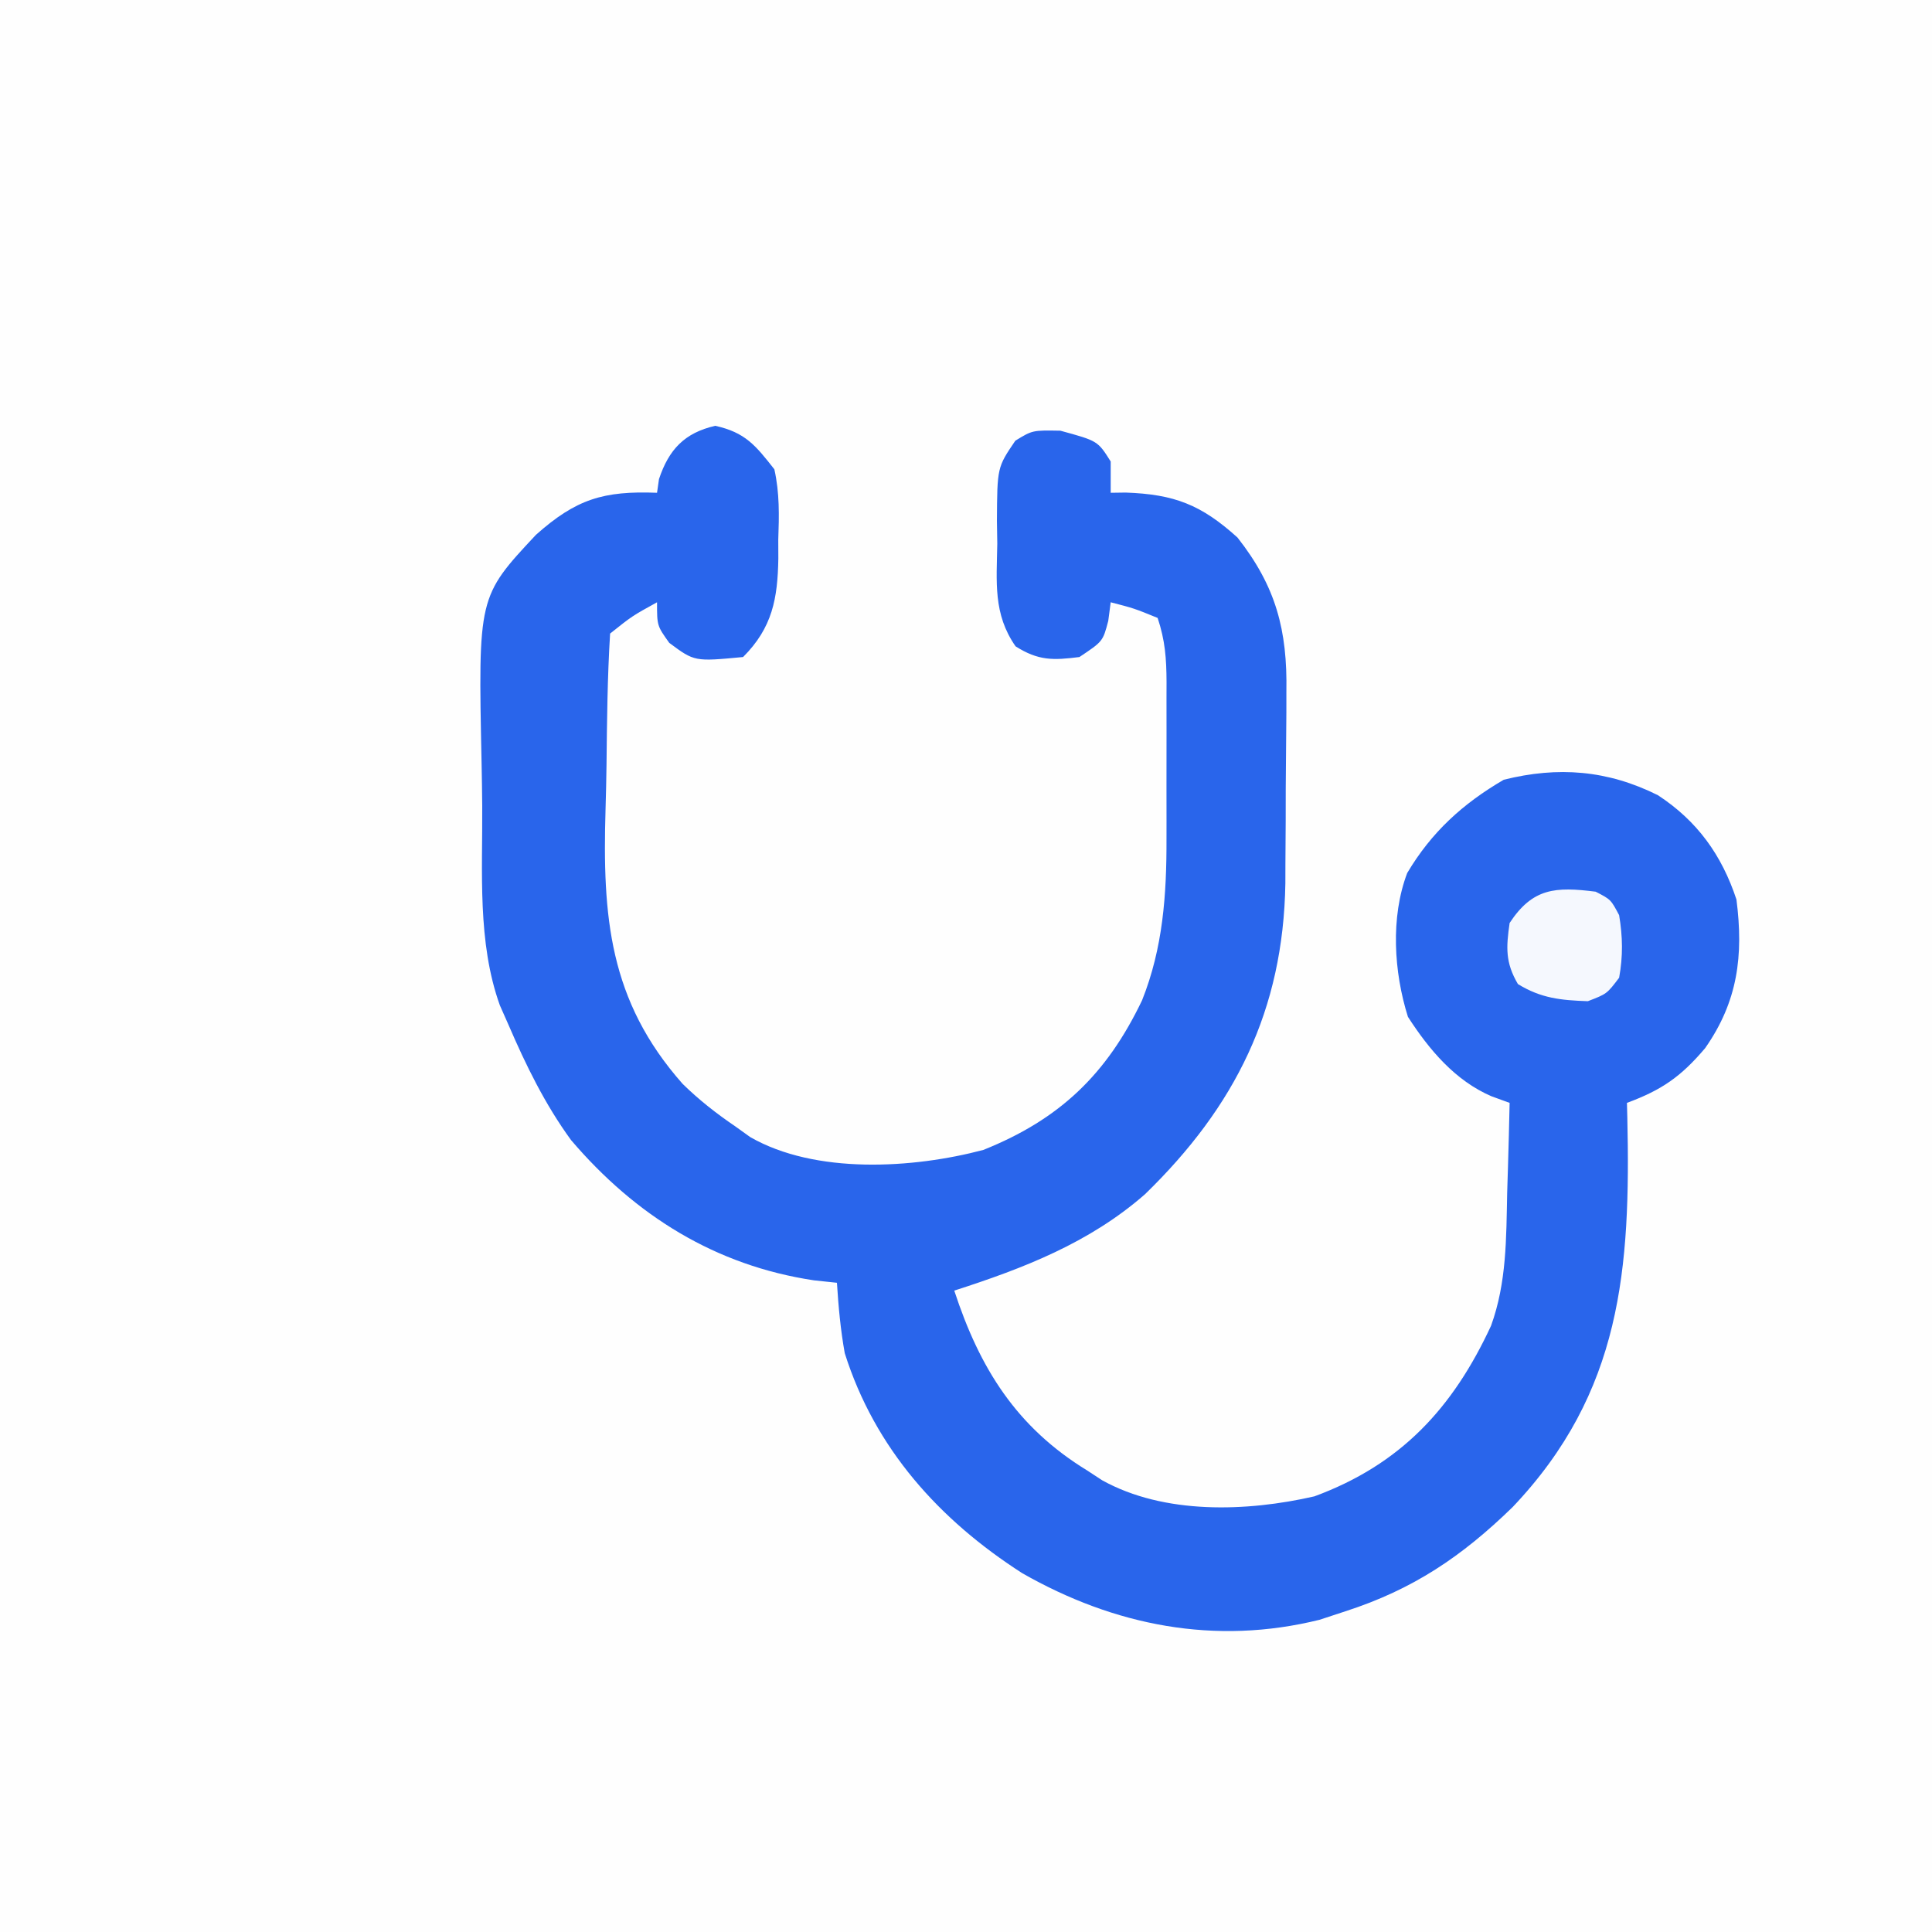
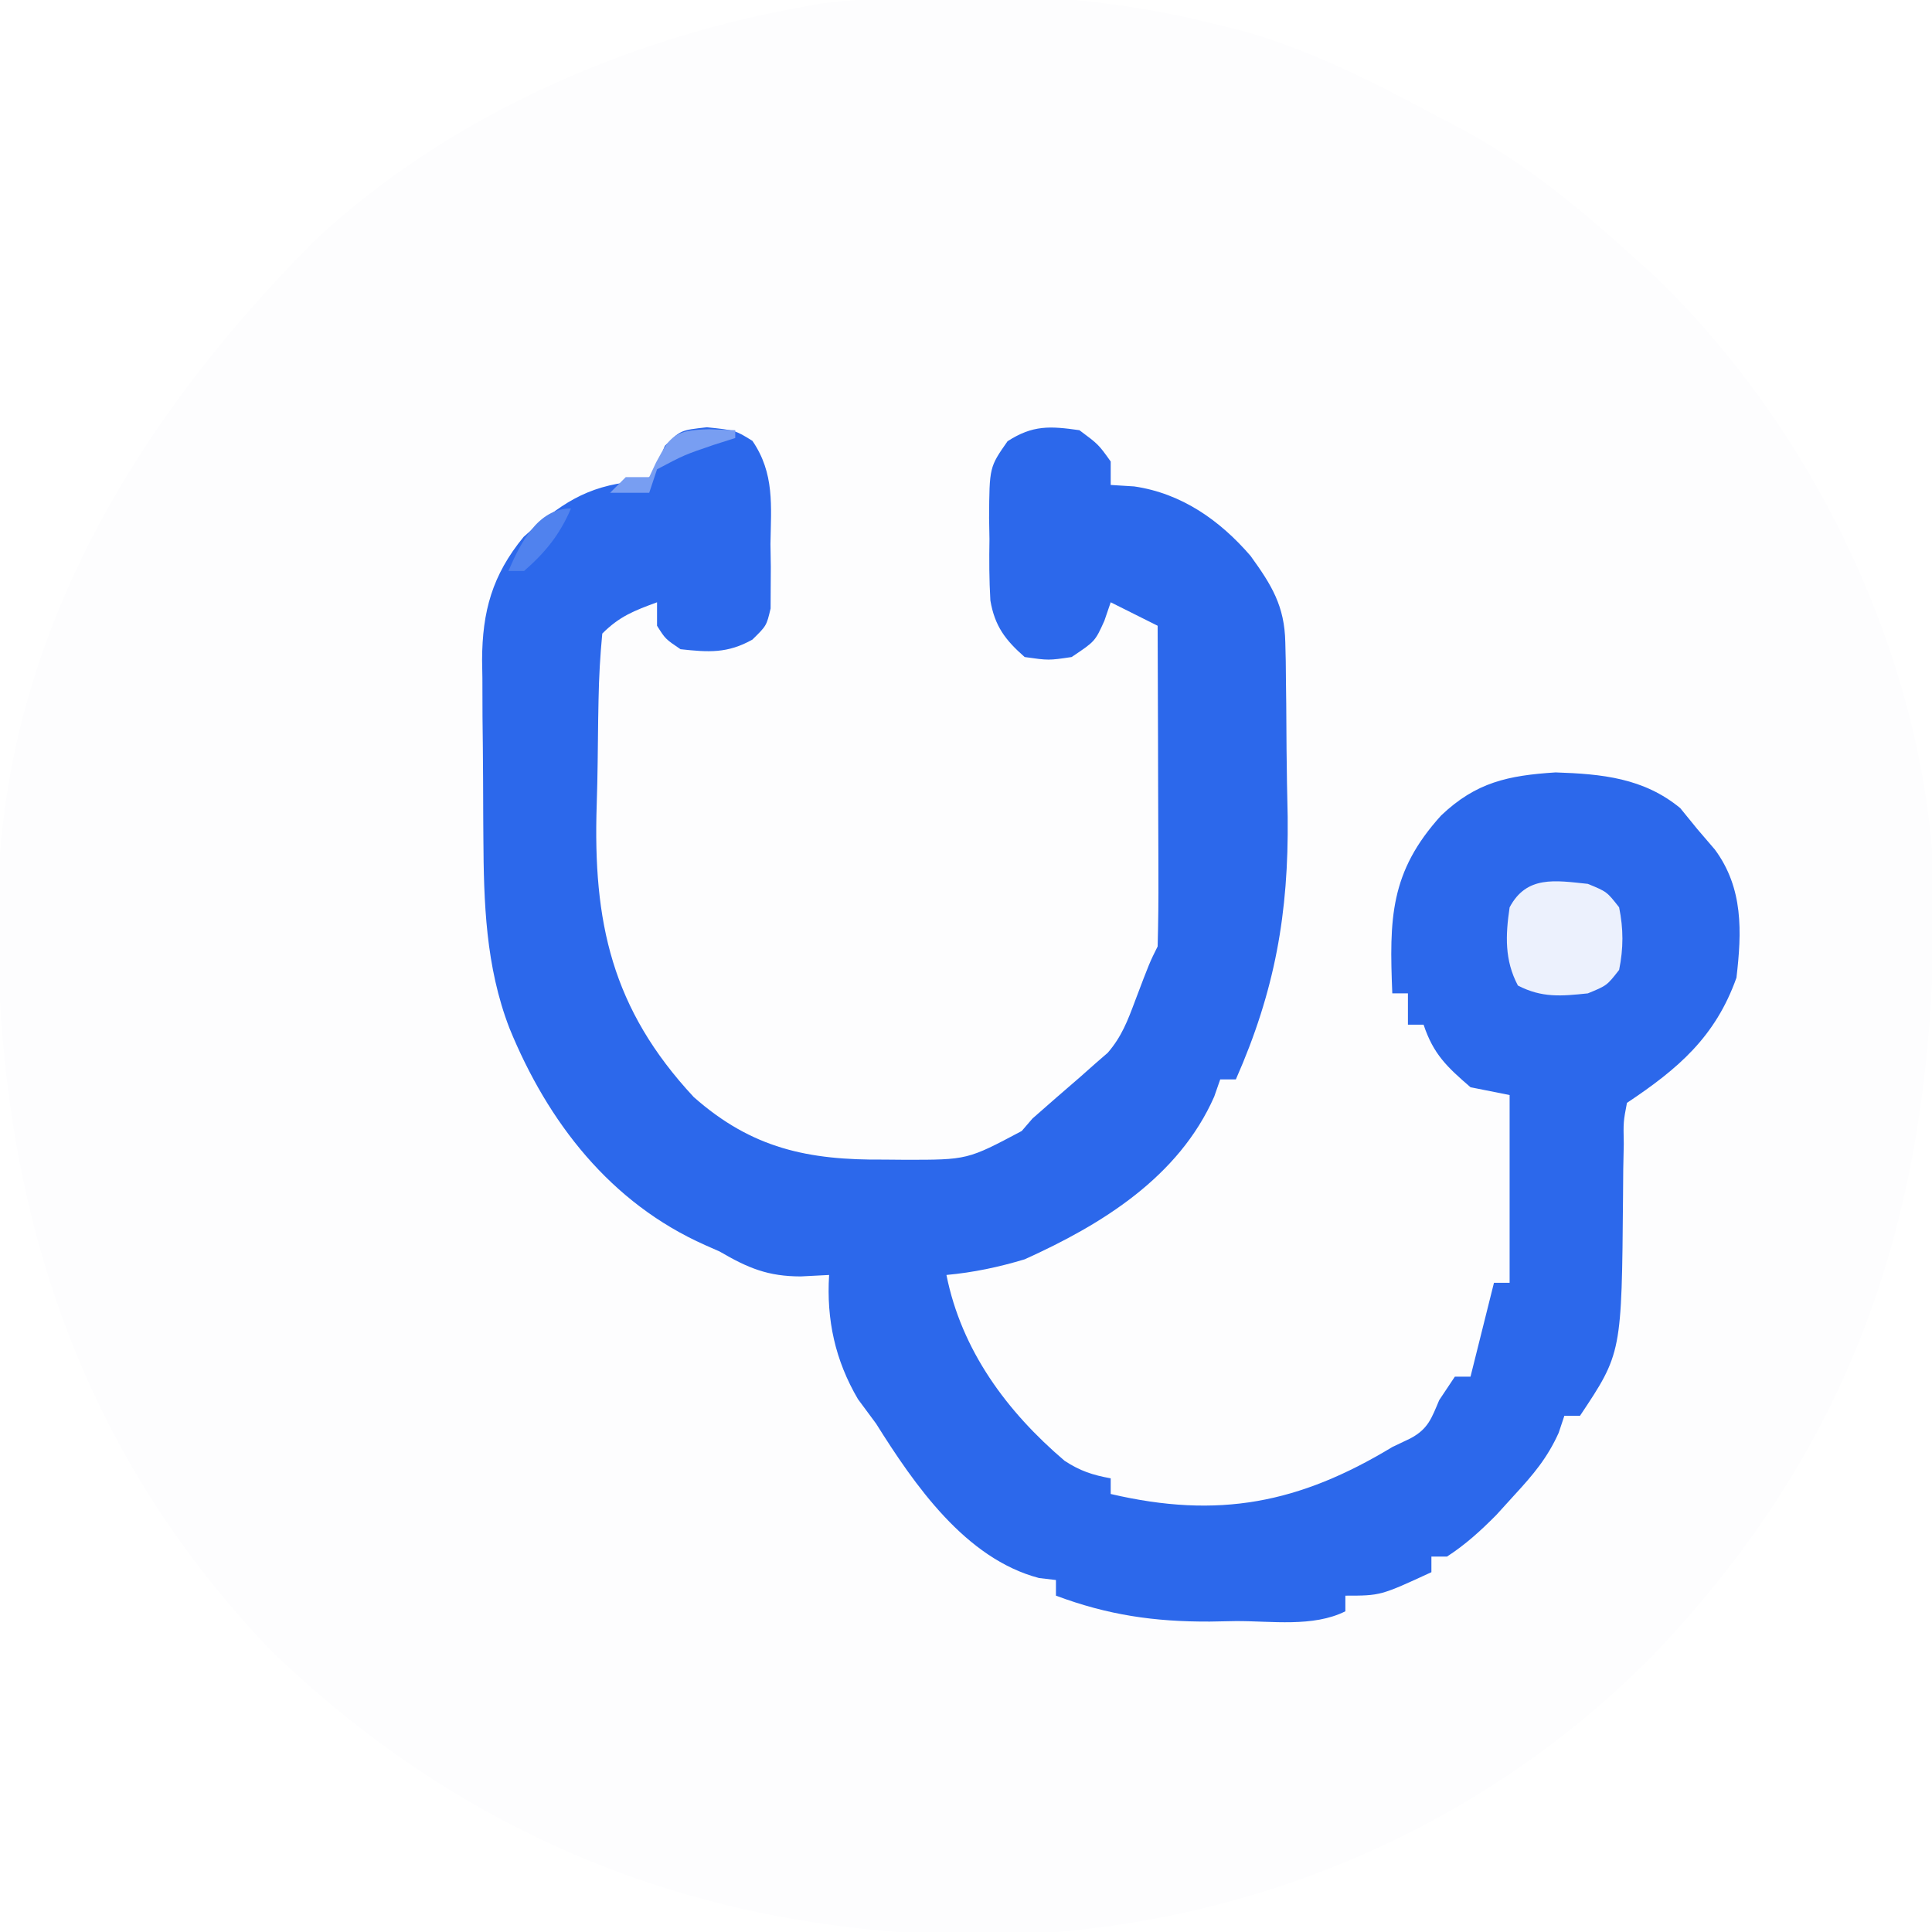
<svg xmlns="http://www.w3.org/2000/svg" version="1.1" width="247" height="247">
-   <path d="M0 0 C81.51 0 163.02 0 247 0 C247 81.51 247 163.02 247 247 C165.49 247 83.98 247 0 247 C0 165.49 0 83.98 0 0 Z " fill="#FEFEFE" transform="translate(0,0)" />
-   <path d="M0 0 C3.829 0.841 5.159 2.494 7.562 5.562 C8.238 8.586 8.173 11.478 8.062 14.562 C8.066 15.754 8.066 15.754 8.07 16.969 C7.985 22.058 7.325 25.8 3.562 29.562 C-2.649 30.149 -2.649 30.149 -5.875 27.75 C-7.438 25.562 -7.438 25.562 -7.438 22.562 C-10.62 24.317 -10.62 24.317 -13.438 26.562 C-13.782 32.166 -13.838 37.773 -13.897 43.386 C-13.924 45.272 -13.964 47.159 -14.021 49.044 C-14.421 62.699 -13.599 73.469 -4.163 84.134 C-2.04 86.209 0.112 87.892 2.562 89.562 C3.192 90.014 3.821 90.465 4.469 90.93 C12.801 95.724 25.28 94.965 34.285 92.574 C44.042 88.669 50.053 82.907 54.574 73.445 C57.248 66.742 57.717 59.939 57.695 52.766 C57.697 51.692 57.697 51.692 57.698 50.598 C57.699 49.098 57.697 47.599 57.693 46.1 C57.687 43.805 57.693 41.51 57.699 39.215 C57.699 37.753 57.697 36.29 57.695 34.828 C57.698 33.802 57.698 33.802 57.701 32.754 C57.687 29.741 57.524 27.447 56.562 24.562 C53.554 23.337 53.554 23.337 50.562 22.562 C50.459 23.346 50.356 24.13 50.25 24.938 C49.562 27.562 49.562 27.562 46.562 29.562 C43.183 29.994 41.31 30.036 38.402 28.195 C35.514 24.062 35.982 19.981 36.062 15.062 C36.039 13.637 36.039 13.637 36.016 12.184 C36.054 5.31 36.054 5.31 38.371 1.902 C40.562 0.562 40.562 0.562 44.125 0.625 C48.904 1.928 48.904 1.928 50.562 4.562 C50.562 5.883 50.562 7.202 50.562 8.562 C51.506 8.549 51.506 8.549 52.469 8.535 C58.719 8.752 62.148 10.103 66.773 14.285 C71.692 20.546 73.16 26.124 73.023 33.996 C73.023 34.873 73.022 35.751 73.021 36.655 C73.015 38.499 72.999 40.344 72.974 42.189 C72.938 44.989 72.933 47.788 72.934 50.588 C72.924 52.391 72.912 54.193 72.898 55.996 C72.896 56.821 72.894 57.647 72.892 58.497 C72.631 74.701 66.471 87.053 54.938 98.25 C47.848 104.451 39.436 107.707 30.562 110.562 C33.817 120.506 38.521 128.034 47.562 133.562 C48.194 133.976 48.826 134.39 49.477 134.816 C57.413 139.214 67.944 138.848 76.602 136.867 C87.643 132.799 94.314 125.574 99.188 115.055 C101.19 109.532 101.128 103.878 101.25 98.062 C101.284 96.954 101.318 95.845 101.354 94.703 C101.435 91.99 101.505 89.277 101.562 86.562 C100.792 86.281 100.021 86 99.227 85.711 C94.593 83.713 91.271 79.761 88.562 75.562 C86.756 69.826 86.322 62.831 88.469 57.176 C91.576 51.947 95.563 48.312 100.812 45.25 C107.765 43.512 114.095 44.02 120.52 47.227 C125.559 50.522 128.683 54.881 130.562 60.562 C131.484 67.729 130.736 73.601 126.562 79.562 C123.456 83.227 121.01 84.914 116.562 86.562 C116.586 87.468 116.586 87.468 116.61 88.392 C117.048 107.765 115.886 123.564 101.949 138.238 C95.464 144.553 89.206 148.774 80.562 151.562 C79.476 151.92 78.389 152.277 77.27 152.645 C63.927 155.949 51.047 153.419 39.25 146.688 C28.673 139.895 20.425 130.785 16.562 118.562 C16.018 115.534 15.758 112.642 15.562 109.562 C14.593 109.459 13.624 109.356 12.625 109.25 C0.022 107.356 -10.191 100.977 -18.43 91.32 C-21.777 86.722 -24.19 81.772 -26.438 76.562 C-26.8 75.744 -27.162 74.925 -27.535 74.082 C-30.427 66.008 -29.732 57.027 -29.788 48.569 C-29.804 46.738 -29.831 44.908 -29.87 43.077 C-30.31 21.844 -30.31 21.844 -22.923 13.942 C-17.776 9.354 -14.273 8.3 -7.438 8.562 C-7.355 7.985 -7.272 7.407 -7.188 6.812 C-5.924 3.022 -3.921 0.905 0 0 Z " fill="#2965EB" transform="translate(91.4375,54.4375)" />
-   <path d="M0 0 C1.938 1 1.938 1 3 3 C3.46 5.76 3.504 8.244 3 11 C1.438 13.062 1.438 13.062 -1 14 C-4.451 13.879 -6.969 13.632 -9.938 11.812 C-11.56 9.044 -11.449 7.145 -11 4 C-8.053 -0.479 -5.136 -0.654 0 0 Z " fill="#F5F8FE" transform="translate(204,114)" />
+   <path d="M0 0 C1.105 0.267 2.209 0.534 3.348 0.809 C12.494 3.309 20.686 7.542 29 12 C30.065 12.557 31.13 13.114 32.227 13.688 C40.373 18.159 47.144 23.794 54 30 C55.112 31.004 55.112 31.004 56.246 32.027 C76.476 51.28 90.687 80.341 92.177 108.323 C92.876 147.543 84.249 179.223 56.676 208.254 C34.558 230.953 4.072 243.679 -27.47 244.405 C-63.208 244.712 -94.344 233.059 -120.25 208.125 C-146.415 180.889 -155.958 148.027 -155.237 110.84 C-154.306 78.097 -137.329 50.401 -114.793 27.785 C-98.027 12.077 -75.354 2.081 -53 -2 C-51.992 -2.187 -50.984 -2.374 -49.945 -2.566 C-33.479 -4.376 -16.099 -4.073 0 0 Z " fill="#FDFDFE" transform="translate(155,3)" />
+   <path d="M0 0 C3.625 0.375 3.625 0.375 5.82 1.738 C8.666 5.896 8.205 10.02 8.125 14.938 C8.14 15.896 8.156 16.854 8.172 17.842 C8.167 18.762 8.162 19.681 8.156 20.629 C8.152 21.468 8.147 22.306 8.143 23.17 C7.625 25.375 7.625 25.375 5.814 27.148 C2.627 28.934 0.21 28.766 -3.375 28.375 C-5.312 27.062 -5.312 27.062 -6.375 25.375 C-6.375 24.385 -6.375 23.395 -6.375 22.375 C-9.29 23.449 -11.153 24.153 -13.375 26.375 C-13.649 29.213 -13.8 31.949 -13.852 34.793 C-13.868 35.642 -13.884 36.492 -13.9 37.367 C-13.928 39.175 -13.95 40.983 -13.965 42.792 C-13.988 44.616 -14.029 46.44 -14.088 48.263 C-14.579 63.256 -12.176 74.35 -1.688 85.625 C5.755 92.209 12.938 93.71 22.625 93.625 C23.502 93.633 24.378 93.64 25.281 93.648 C33.315 93.655 33.315 93.655 40.25 89.969 C40.931 89.18 40.931 89.18 41.625 88.375 C43.63 86.596 45.659 84.846 47.688 83.094 C48.327 82.527 48.966 81.959 49.625 81.375 C50.159 80.912 50.692 80.449 51.242 79.973 C53.026 77.911 53.797 75.86 54.75 73.312 C56.607 68.411 56.607 68.411 57.625 66.375 C57.712 63.313 57.74 60.273 57.723 57.211 C57.721 56.304 57.72 55.397 57.718 54.462 C57.713 51.558 57.7 48.654 57.688 45.75 C57.682 43.784 57.678 41.818 57.674 39.852 C57.663 35.026 57.646 30.201 57.625 25.375 C55.645 24.385 53.665 23.395 51.625 22.375 C51.357 23.159 51.089 23.942 50.812 24.75 C49.625 27.375 49.625 27.375 46.625 29.375 C43.688 29.812 43.688 29.812 40.625 29.375 C38.155 27.204 36.808 25.435 36.242 22.154 C36.086 19.528 36.08 16.942 36.125 14.312 C36.102 12.966 36.102 12.966 36.078 11.592 C36.117 5.101 36.117 5.101 38.438 1.785 C41.666 -0.296 43.872 -0.161 47.625 0.375 C50.062 2.188 50.062 2.188 51.625 4.375 C51.625 5.365 51.625 6.355 51.625 7.375 C52.615 7.437 53.605 7.499 54.625 7.562 C60.667 8.443 65.559 11.871 69.5 16.438 C72.206 20.179 73.857 22.852 73.947 27.507 C73.966 28.312 73.986 29.118 74.005 29.948 C74.014 30.815 74.022 31.681 74.031 32.574 C74.043 33.483 74.054 34.391 74.066 35.327 C74.085 37.256 74.098 39.185 74.105 41.115 C74.125 44.008 74.187 46.898 74.25 49.791 C74.387 62.139 72.616 72.066 67.625 83.375 C66.965 83.375 66.305 83.375 65.625 83.375 C65.372 84.101 65.12 84.826 64.859 85.574 C60.327 95.859 50.48 101.931 40.625 106.375 C37.296 107.375 34.084 108.056 30.625 108.375 C32.553 118.013 38.343 125.844 45.73 132.133 C47.708 133.43 49.312 133.954 51.625 134.375 C51.625 135.035 51.625 135.695 51.625 136.375 C65.401 139.597 75.733 137.566 87.625 130.375 C88.389 130.01 89.154 129.645 89.941 129.27 C92.21 128.064 92.638 126.702 93.625 124.375 C94.615 122.89 94.615 122.89 95.625 121.375 C96.285 121.375 96.945 121.375 97.625 121.375 C98.615 117.415 99.605 113.455 100.625 109.375 C101.285 109.375 101.945 109.375 102.625 109.375 C102.625 101.455 102.625 93.535 102.625 85.375 C100.975 85.045 99.325 84.715 97.625 84.375 C94.619 81.779 92.888 80.163 91.625 76.375 C90.965 76.375 90.305 76.375 89.625 76.375 C89.625 75.055 89.625 73.735 89.625 72.375 C88.965 72.375 88.305 72.375 87.625 72.375 C87.243 62.848 87.294 56.872 93.875 49.625 C98.341 45.384 102.412 44.518 108.5 44.125 C114.436 44.321 119.757 44.839 124.438 48.688 C125.159 49.574 125.881 50.461 126.625 51.375 C127.368 52.241 128.11 53.108 128.875 54 C132.509 58.932 132.318 64.484 131.625 70.375 C128.929 77.953 124.161 82.018 117.625 86.375 C117.164 88.791 117.164 88.791 117.219 91.617 C117.186 93.218 117.186 93.218 117.152 94.852 C117.143 95.973 117.134 97.095 117.125 98.25 C116.957 118.377 116.957 118.377 111.625 126.375 C110.965 126.375 110.305 126.375 109.625 126.375 C109.385 127.094 109.145 127.814 108.898 128.555 C107.438 131.789 105.649 133.893 103.25 136.5 C102.479 137.348 101.708 138.196 100.914 139.07 C98.905 141.093 97.011 142.822 94.625 144.375 C93.965 144.375 93.305 144.375 92.625 144.375 C92.625 145.035 92.625 145.695 92.625 146.375 C86.125 149.375 86.125 149.375 81.625 149.375 C81.625 150.035 81.625 150.695 81.625 151.375 C77.497 153.439 72.16 152.604 67.625 152.625 C65.976 152.656 65.976 152.656 64.293 152.688 C57.22 152.721 51.258 151.857 44.625 149.375 C44.625 148.715 44.625 148.055 44.625 147.375 C43.911 147.291 43.197 147.207 42.461 147.121 C33.041 144.643 26.54 135.204 21.625 127.375 C20.862 126.344 20.099 125.312 19.312 124.25 C16.406 119.298 15.266 114.12 15.625 108.375 C13.831 108.468 13.831 108.468 12 108.562 C7.809 108.555 5.28 107.507 1.625 105.375 C1.02 105.108 0.416 104.841 -0.207 104.566 C-12.322 99.19 -20.336 88.858 -25.25 76.812 C-28.287 68.917 -28.531 60.804 -28.578 52.43 C-28.584 51.616 -28.59 50.801 -28.595 49.963 C-28.605 48.257 -28.611 46.551 -28.615 44.845 C-28.625 42.249 -28.656 39.654 -28.688 37.059 C-28.694 35.391 -28.699 33.723 -28.703 32.055 C-28.715 31.288 -28.728 30.521 -28.741 29.731 C-28.715 23.557 -27.445 18.89 -23.43 14.012 C-18.834 9.902 -15.452 7.493 -9.223 6.922 C-7.181 6.546 -7.181 6.546 -6.246 4.453 C-5.959 3.767 -5.671 3.082 -5.375 2.375 C-3.375 0.375 -3.375 0.375 0 0 Z " fill="#2C68EB" transform="translate(90.375,54.625)" />
+   <path d="M0 0 C2.438 1 2.438 1 4 3 C4.561 5.777 4.561 8.223 4 11 C2.438 13 2.438 13 0 14 C-3.398 14.358 -5.859 14.589 -8.938 13 C-10.659 9.76 -10.53 6.58 -10 3 C-7.829 -1.087 -4.198 -0.442 0 0 Z " fill="#ECF1FD" transform="translate(203,113)" />
+   <path d="M0 0 C1.671 0.062 1.671 0.062 3.375 0.125 C3.375 0.455 3.375 0.785 3.375 1.125 C2.014 1.558 2.014 1.558 0.625 2 C-3.139 3.282 -3.139 3.282 -6.625 5.125 C-6.955 6.115 -7.285 7.105 -7.625 8.125 C-9.275 8.125 -10.925 8.125 -12.625 8.125 C-11.965 7.465 -11.305 6.805 -10.625 6.125 C-9.635 6.125 -8.645 6.125 -7.625 6.125 C-7.336 5.506 -7.048 4.888 -6.75 4.25 C-4.834 0.631 -4.218 0.145 0 0 Z " fill="#789EF2" transform="translate(90.625,54.875)" />
+   <path d="M0 0 C-1.441 3.362 -3.248 5.592 -6 8 C-6.66 8 -7.32 8 -8 8 C-6.483 4.46 -4.247 0 0 0 Z " fill="#5082EE" transform="translate(73,65)" />
</svg>
